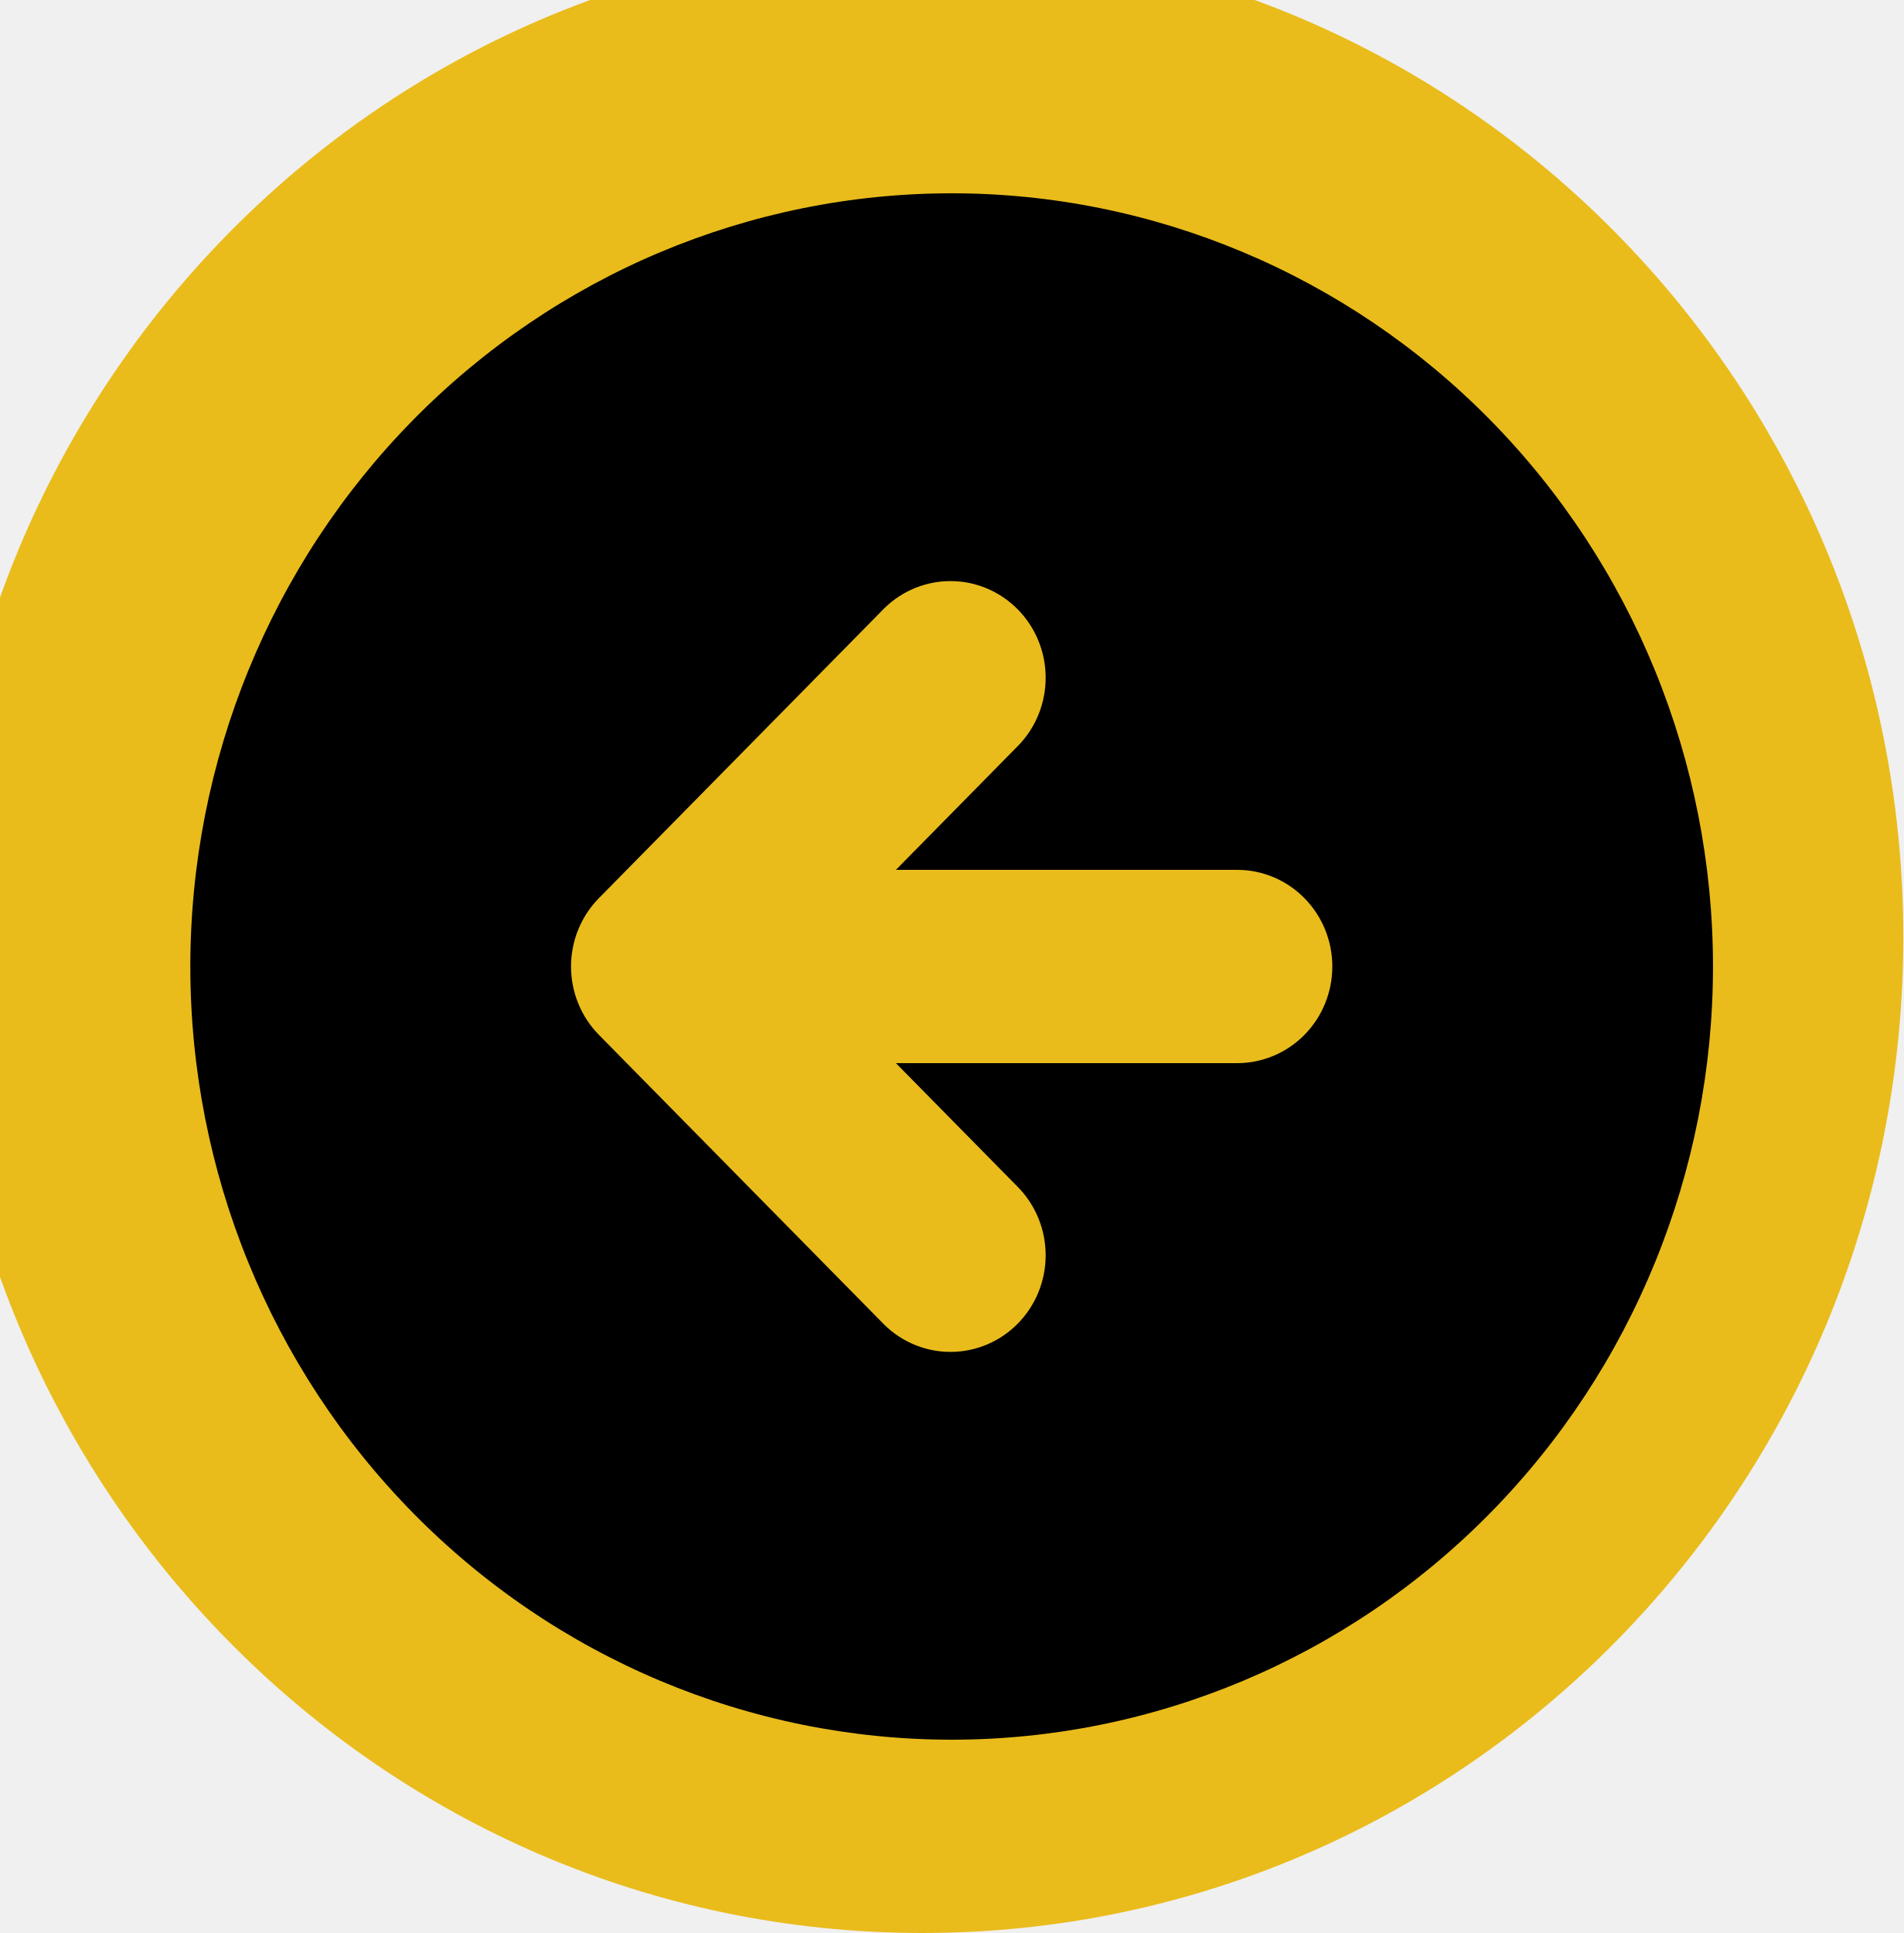
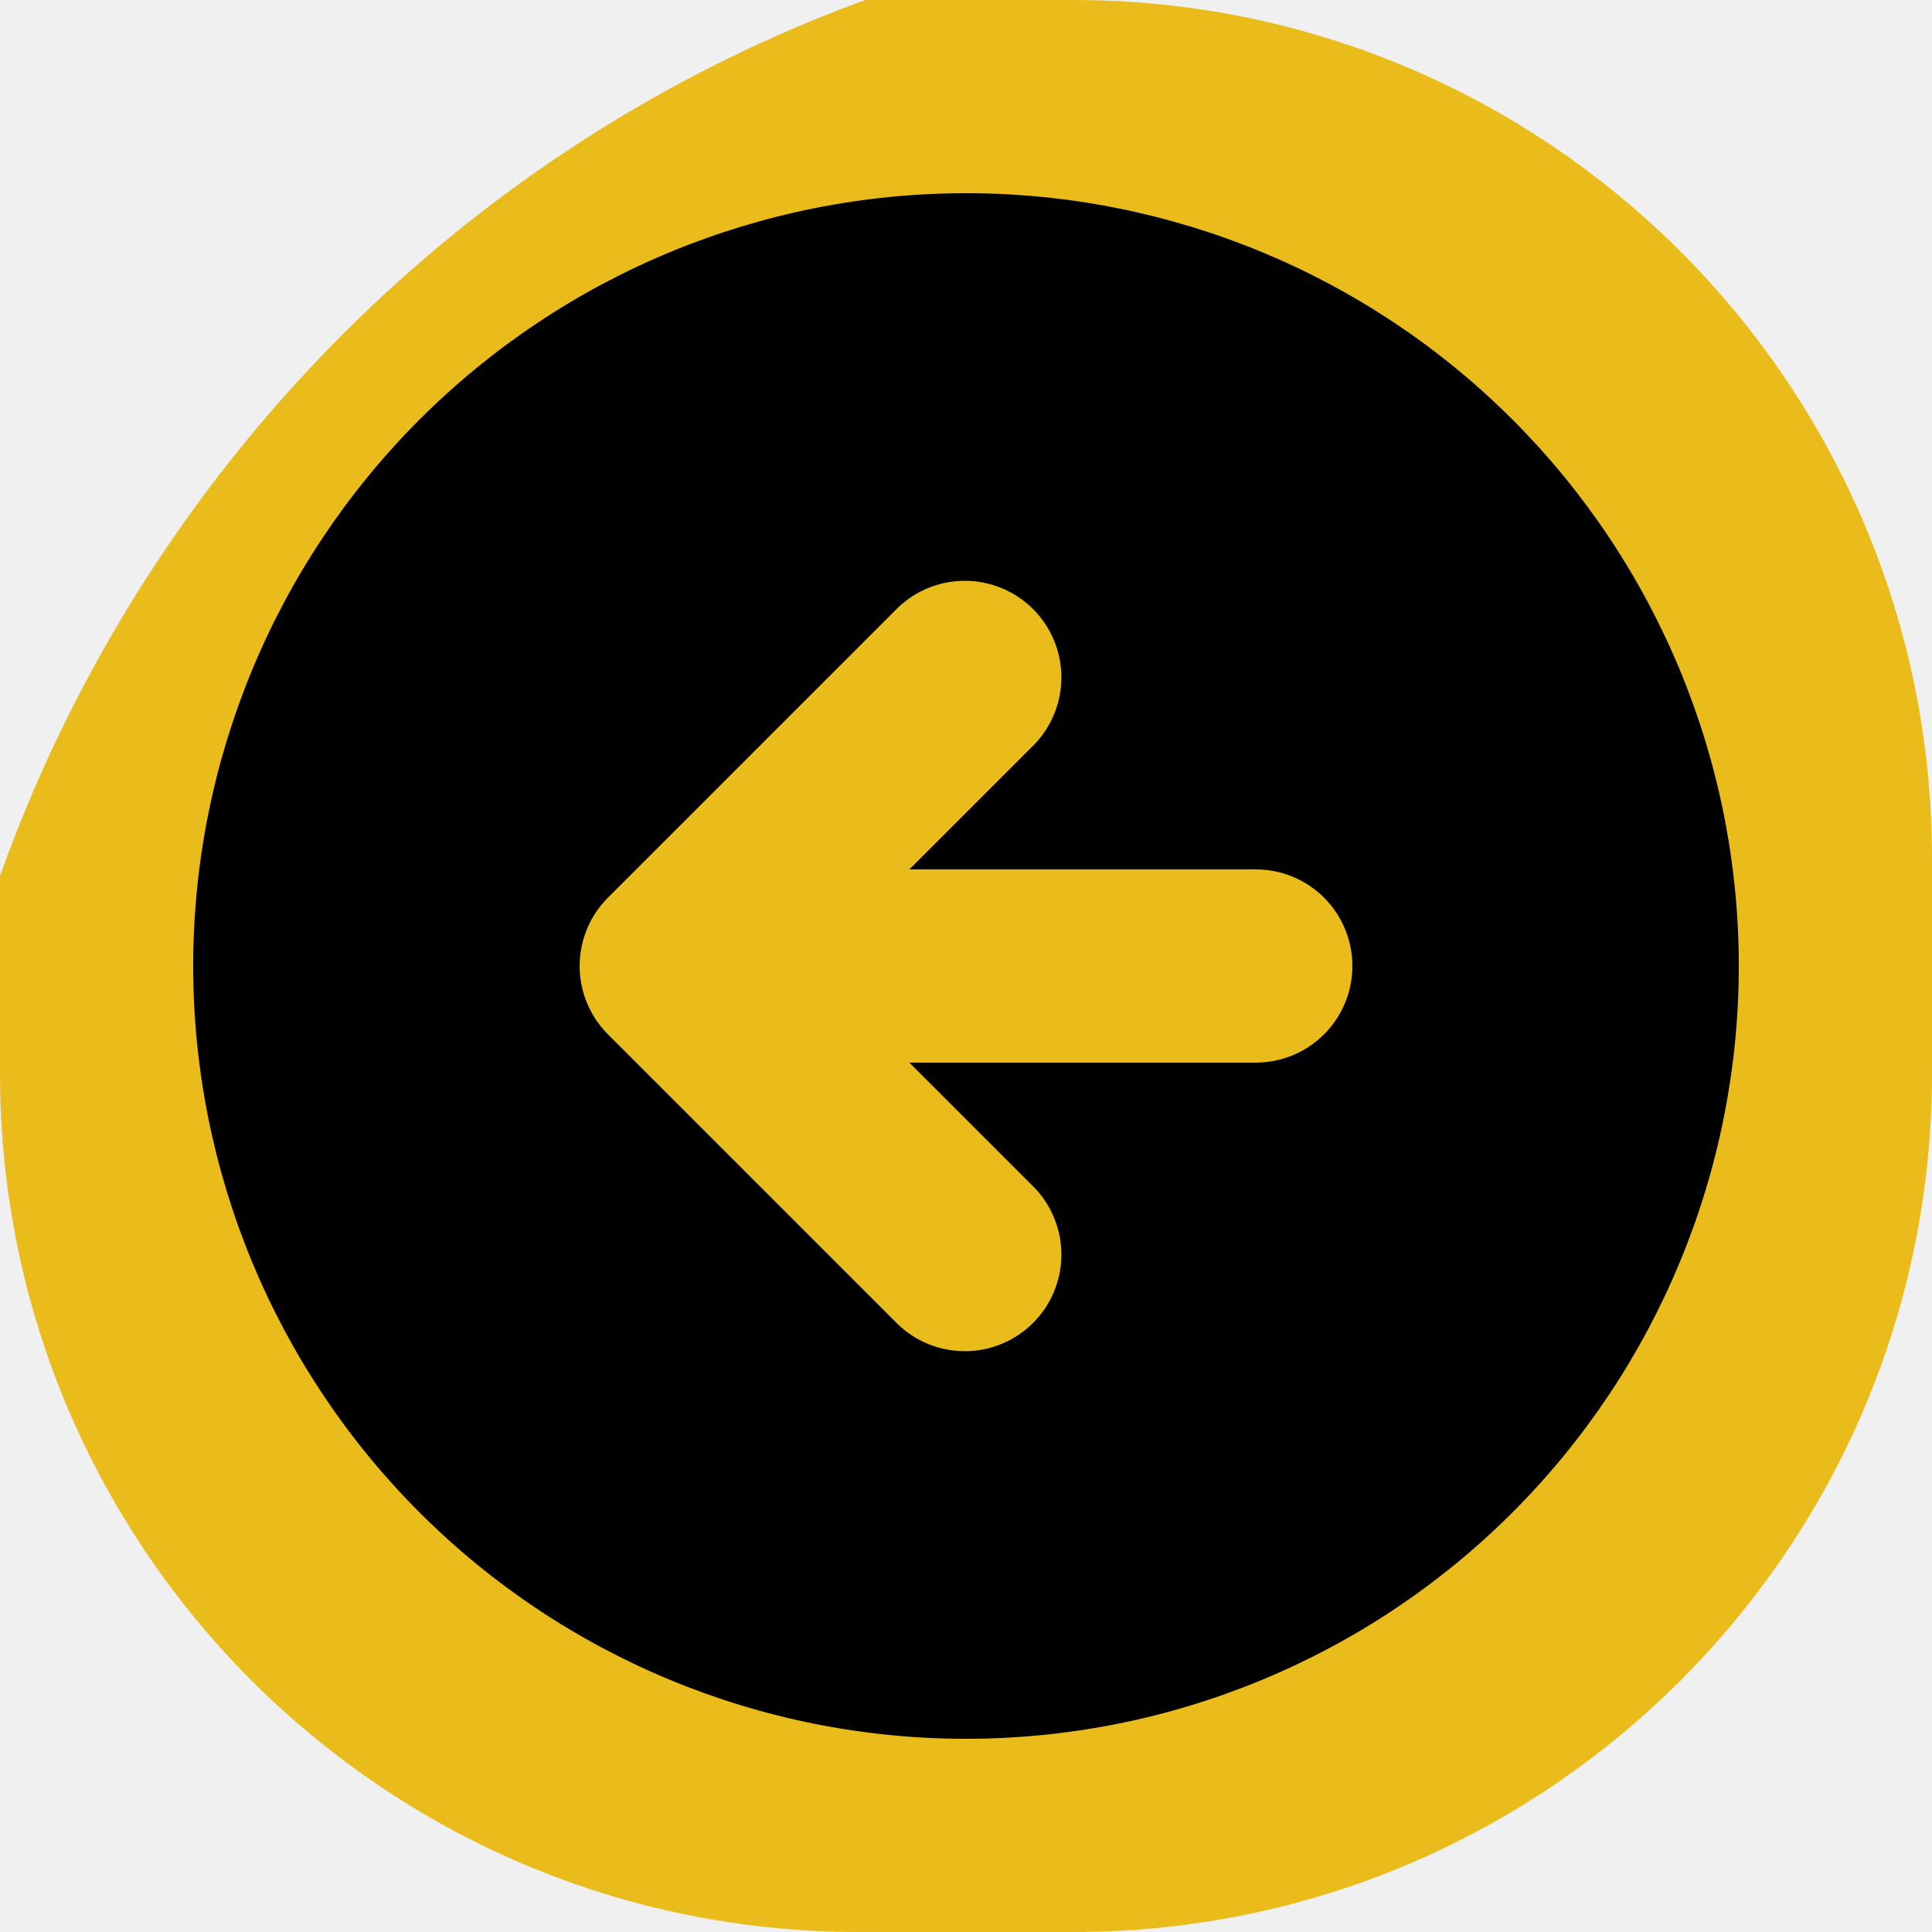
- <svg xmlns="http://www.w3.org/2000/svg" width="65" height="66" viewBox="0 0 65 66" fill="none">
+ <svg xmlns="http://www.w3.org/2000/svg" width="45" height="45" viewBox="0 0 45 45" fill="none">
  <g clip-path="url(#clip0_3_79)">
    <path d="M65 32C65 50.778 50.002 66 31.5 66C12.998 66 -2 50.778 -2 32C-2 13.222 12.998 -2 31.5 -2C50.002 -2 65 13.222 65 32Z" fill="#E9BA12" fill-opacity="0.95" />
-     <path fill-rule="evenodd" clip-rule="evenodd" d="M32.5 59.4C39.396 59.4 46.009 56.619 50.885 51.668C55.761 46.717 58.5 40.002 58.5 33C58.5 25.998 55.761 19.283 50.885 14.332C46.009 9.381 39.396 6.6 32.5 6.6C25.604 6.6 18.991 9.381 14.115 14.332C9.239 19.283 6.5 25.998 6.5 33C6.5 40.002 9.239 46.717 14.115 51.668C18.991 56.619 25.604 59.4 32.5 59.4ZM34.798 25.433C35.39 24.811 35.717 23.977 35.71 23.112C35.703 22.247 35.361 21.419 34.758 20.807C34.156 20.195 33.34 19.848 32.488 19.841C31.636 19.833 30.815 20.166 30.202 20.767L20.452 30.667C19.843 31.286 19.501 32.125 19.501 33C19.501 33.875 19.843 34.714 20.452 35.333L30.202 45.233C30.815 45.834 31.636 46.167 32.488 46.159C33.34 46.152 34.156 45.805 34.758 45.193C35.361 44.581 35.703 43.753 35.71 42.888C35.717 42.023 35.39 41.189 34.798 40.567L30.596 36.3H42.25C43.112 36.3 43.939 35.952 44.548 35.334C45.158 34.715 45.5 33.875 45.5 33C45.5 32.125 45.158 31.285 44.548 30.667C43.939 30.048 43.112 29.7 42.25 29.7H30.596L34.798 25.433Z" fill="black" />
+     <path fill-rule="evenodd" clip-rule="evenodd" d="M22.5 40.5C27.274 40.5 31.852 38.604 35.228 35.228C38.604 31.852 40.5 27.274 40.5 22.5C40.5 17.726 38.604 13.148 35.228 9.772C31.852 6.396 27.274 4.5 22.5 4.5C17.726 4.5 13.148 6.396 9.772 9.772C6.396 13.148 4.5 17.726 4.5 22.5C4.5 27.274 6.396 31.852 9.772 35.228C13.148 38.604 17.726 40.5 22.5 40.5V40.5ZM24.091 17.341C24.501 16.916 24.727 16.348 24.722 15.758C24.717 15.168 24.48 14.604 24.063 14.187C23.646 13.77 23.082 13.533 22.492 13.528C21.902 13.523 21.334 13.749 20.909 14.159L14.159 20.909C13.737 21.331 13.501 21.903 13.501 22.5C13.501 23.097 13.737 23.669 14.159 24.091L20.909 30.841C21.334 31.251 21.902 31.477 22.492 31.472C23.082 31.467 23.646 31.23 24.063 30.813C24.48 30.396 24.717 29.832 24.722 29.242C24.727 28.652 24.501 28.084 24.091 27.659L21.181 24.75H29.25C29.847 24.75 30.419 24.513 30.841 24.091C31.263 23.669 31.5 23.097 31.5 22.5C31.5 21.903 31.263 21.331 30.841 20.909C30.419 20.487 29.847 20.25 29.25 20.25H21.181L24.091 17.341V17.341Z" fill="black" />
  </g>
  <defs>
    <clipPath id="clip0_3_79">
-       <rect width="65" height="66" fill="white" />
+       <rect width="45" height="45" rx="20" fill="white" />
    </clipPath>
  </defs>
</svg>
